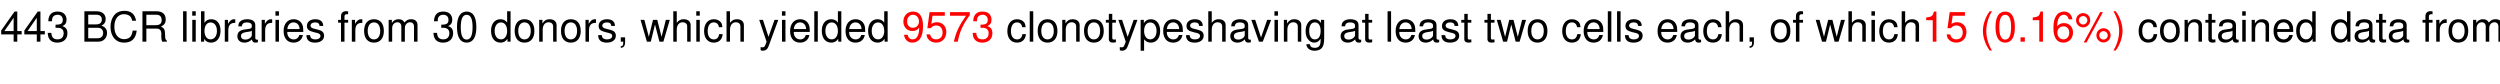
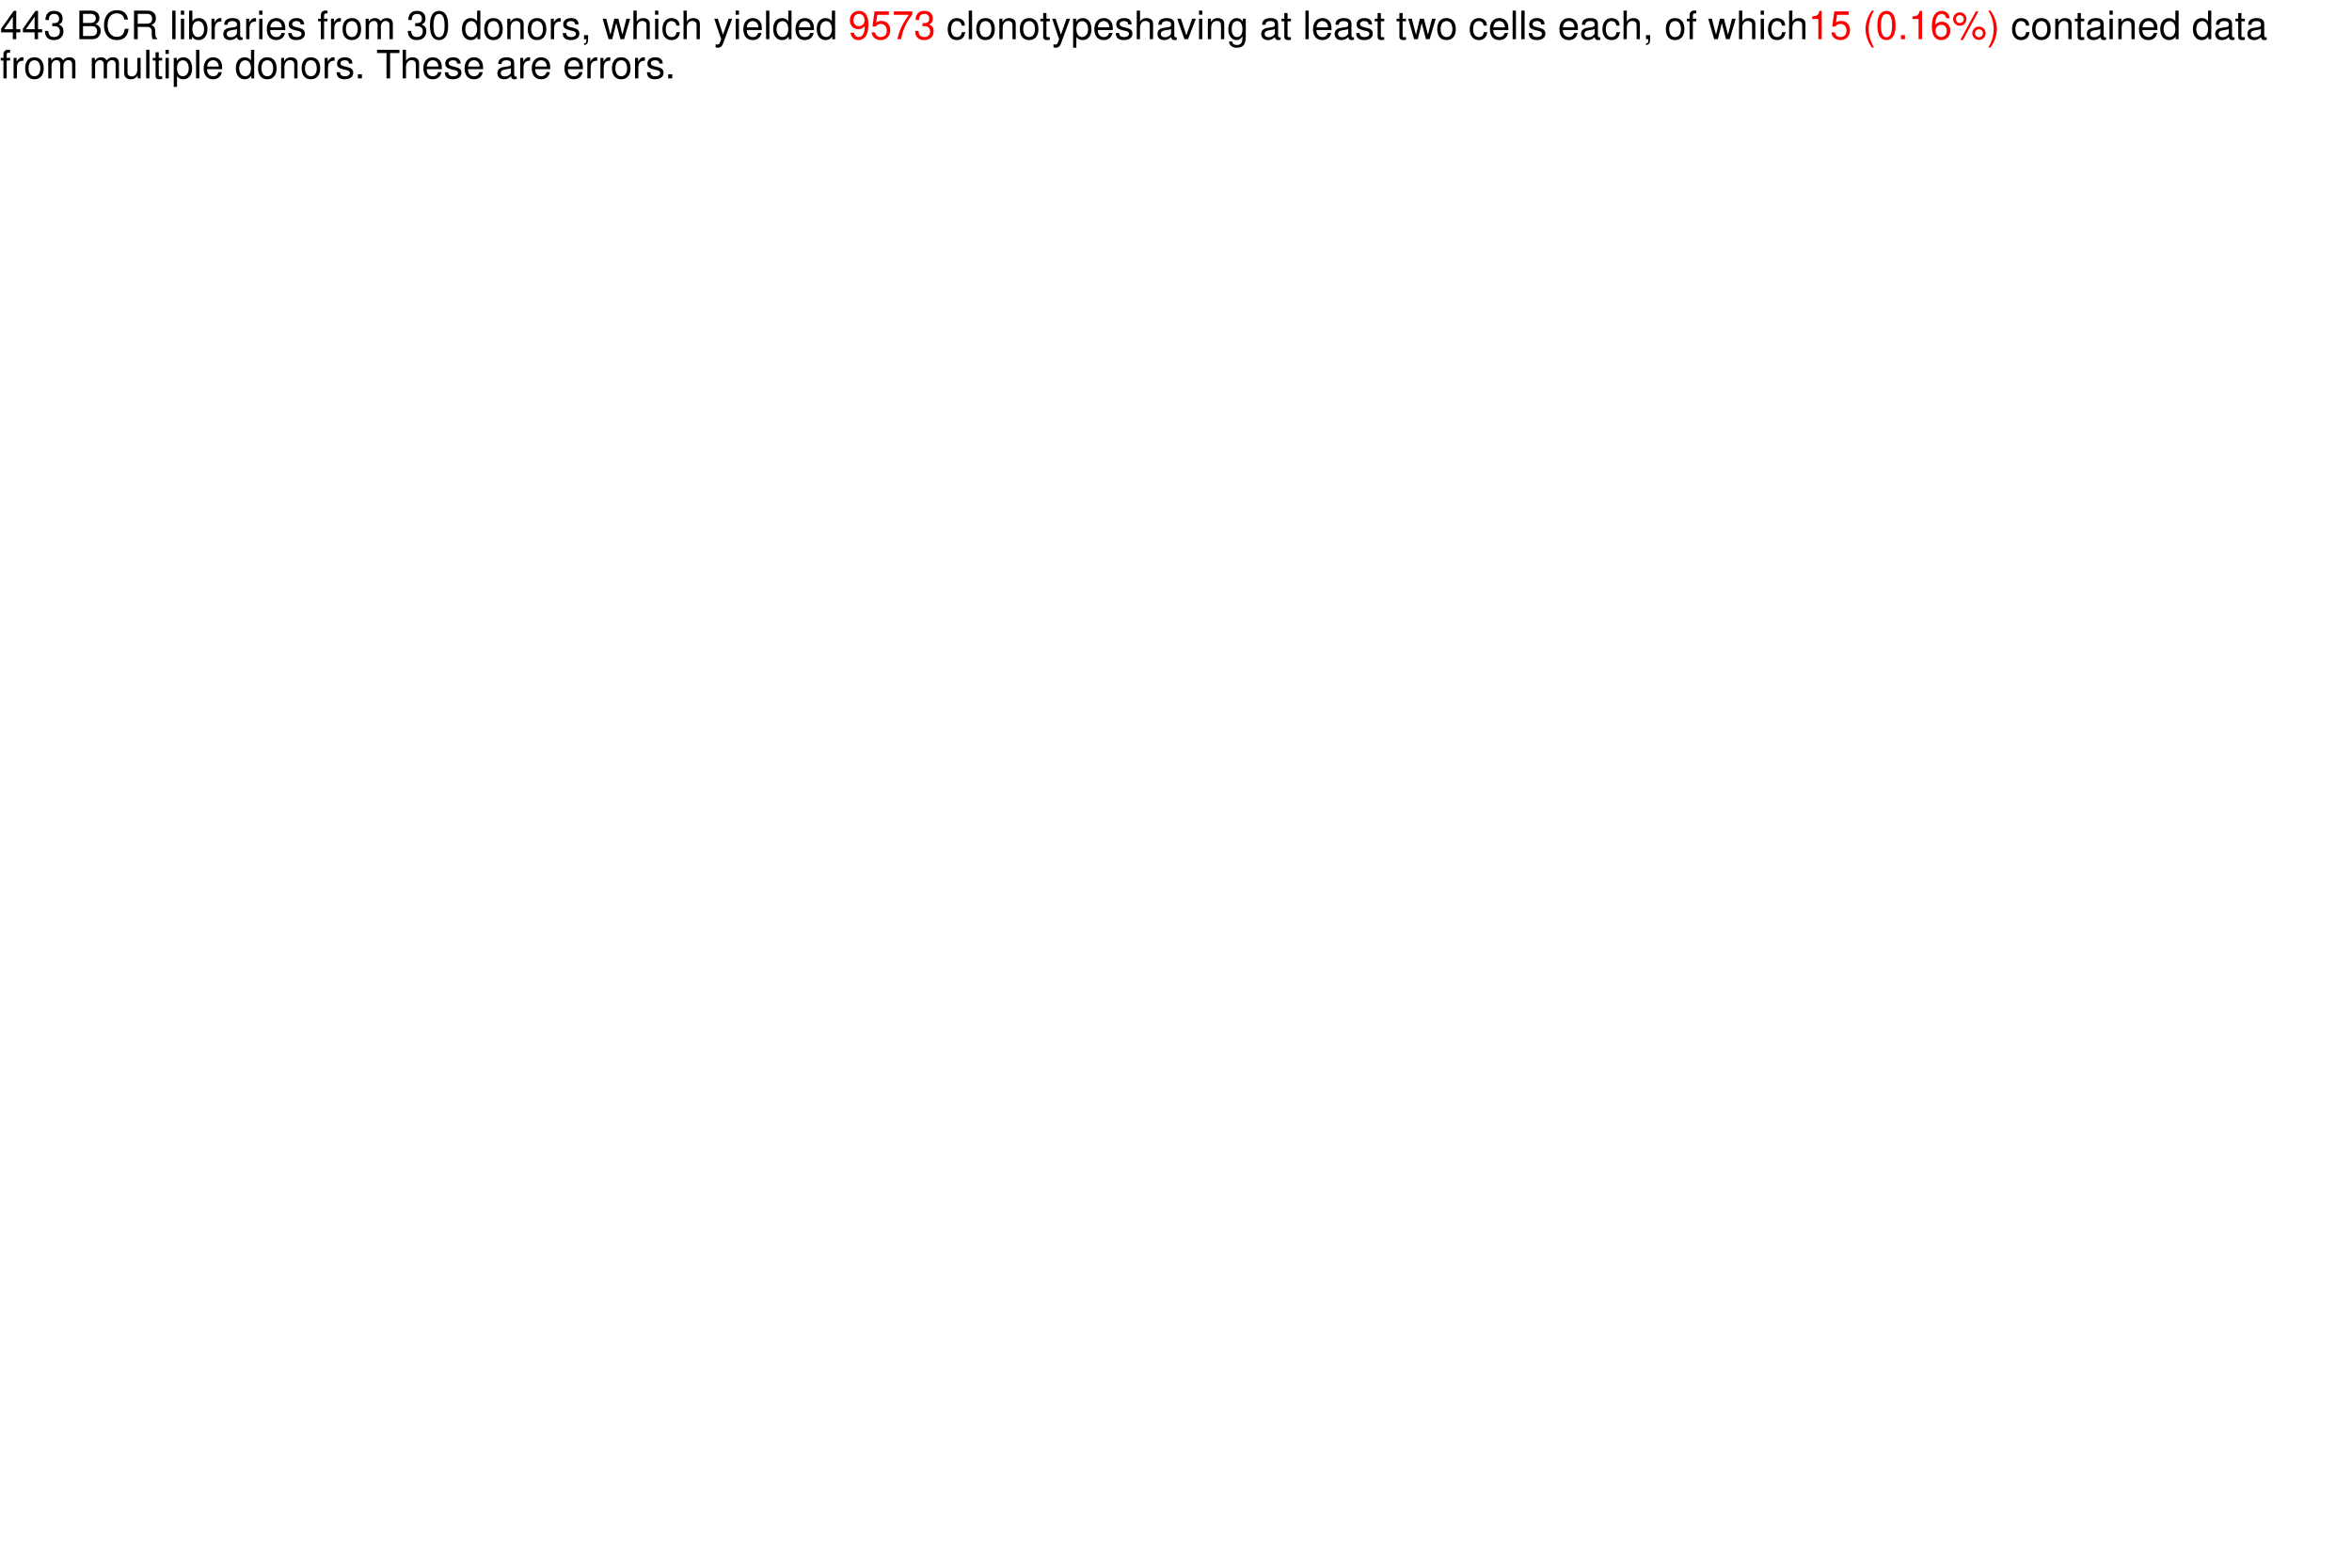
- <svg xmlns="http://www.w3.org/2000/svg" version="1.1" baseProfile="full" width="900" height="30">
+ <svg xmlns="http://www.w3.org/2000/svg" version="1.1" baseProfile="full" width="900" height="600">
  <text x="0" y="15" font-family="apple-system,BlinkMacSystemFont,Segoe UI,Helvetica,Arial,sans-serif,Apple Color Emoji,Segoe UI" font-size="15">
+ 
443 BCR libraries from 30 donors, which yielded <tspan style="fill: red;">9573</tspan> clonotypes
having at least two cells each, of which
- <tspan style="fill: red;">15 (0.16%)</tspan> contained data from multiple donors.  These are errors.
+ <tspan style="fill: red;">15 (0.16%)</tspan> contained data 
+ 
+ </text>
+   <text x="0" y="30" font-family="apple-system,BlinkMacSystemFont,Segoe UI,Helvetica,Arial,sans-serif,Apple Color Emoji,Segoe UI" font-size="15">
+ 
+ from multiple donors.  These are errors.
+ 
</text>
</svg>
